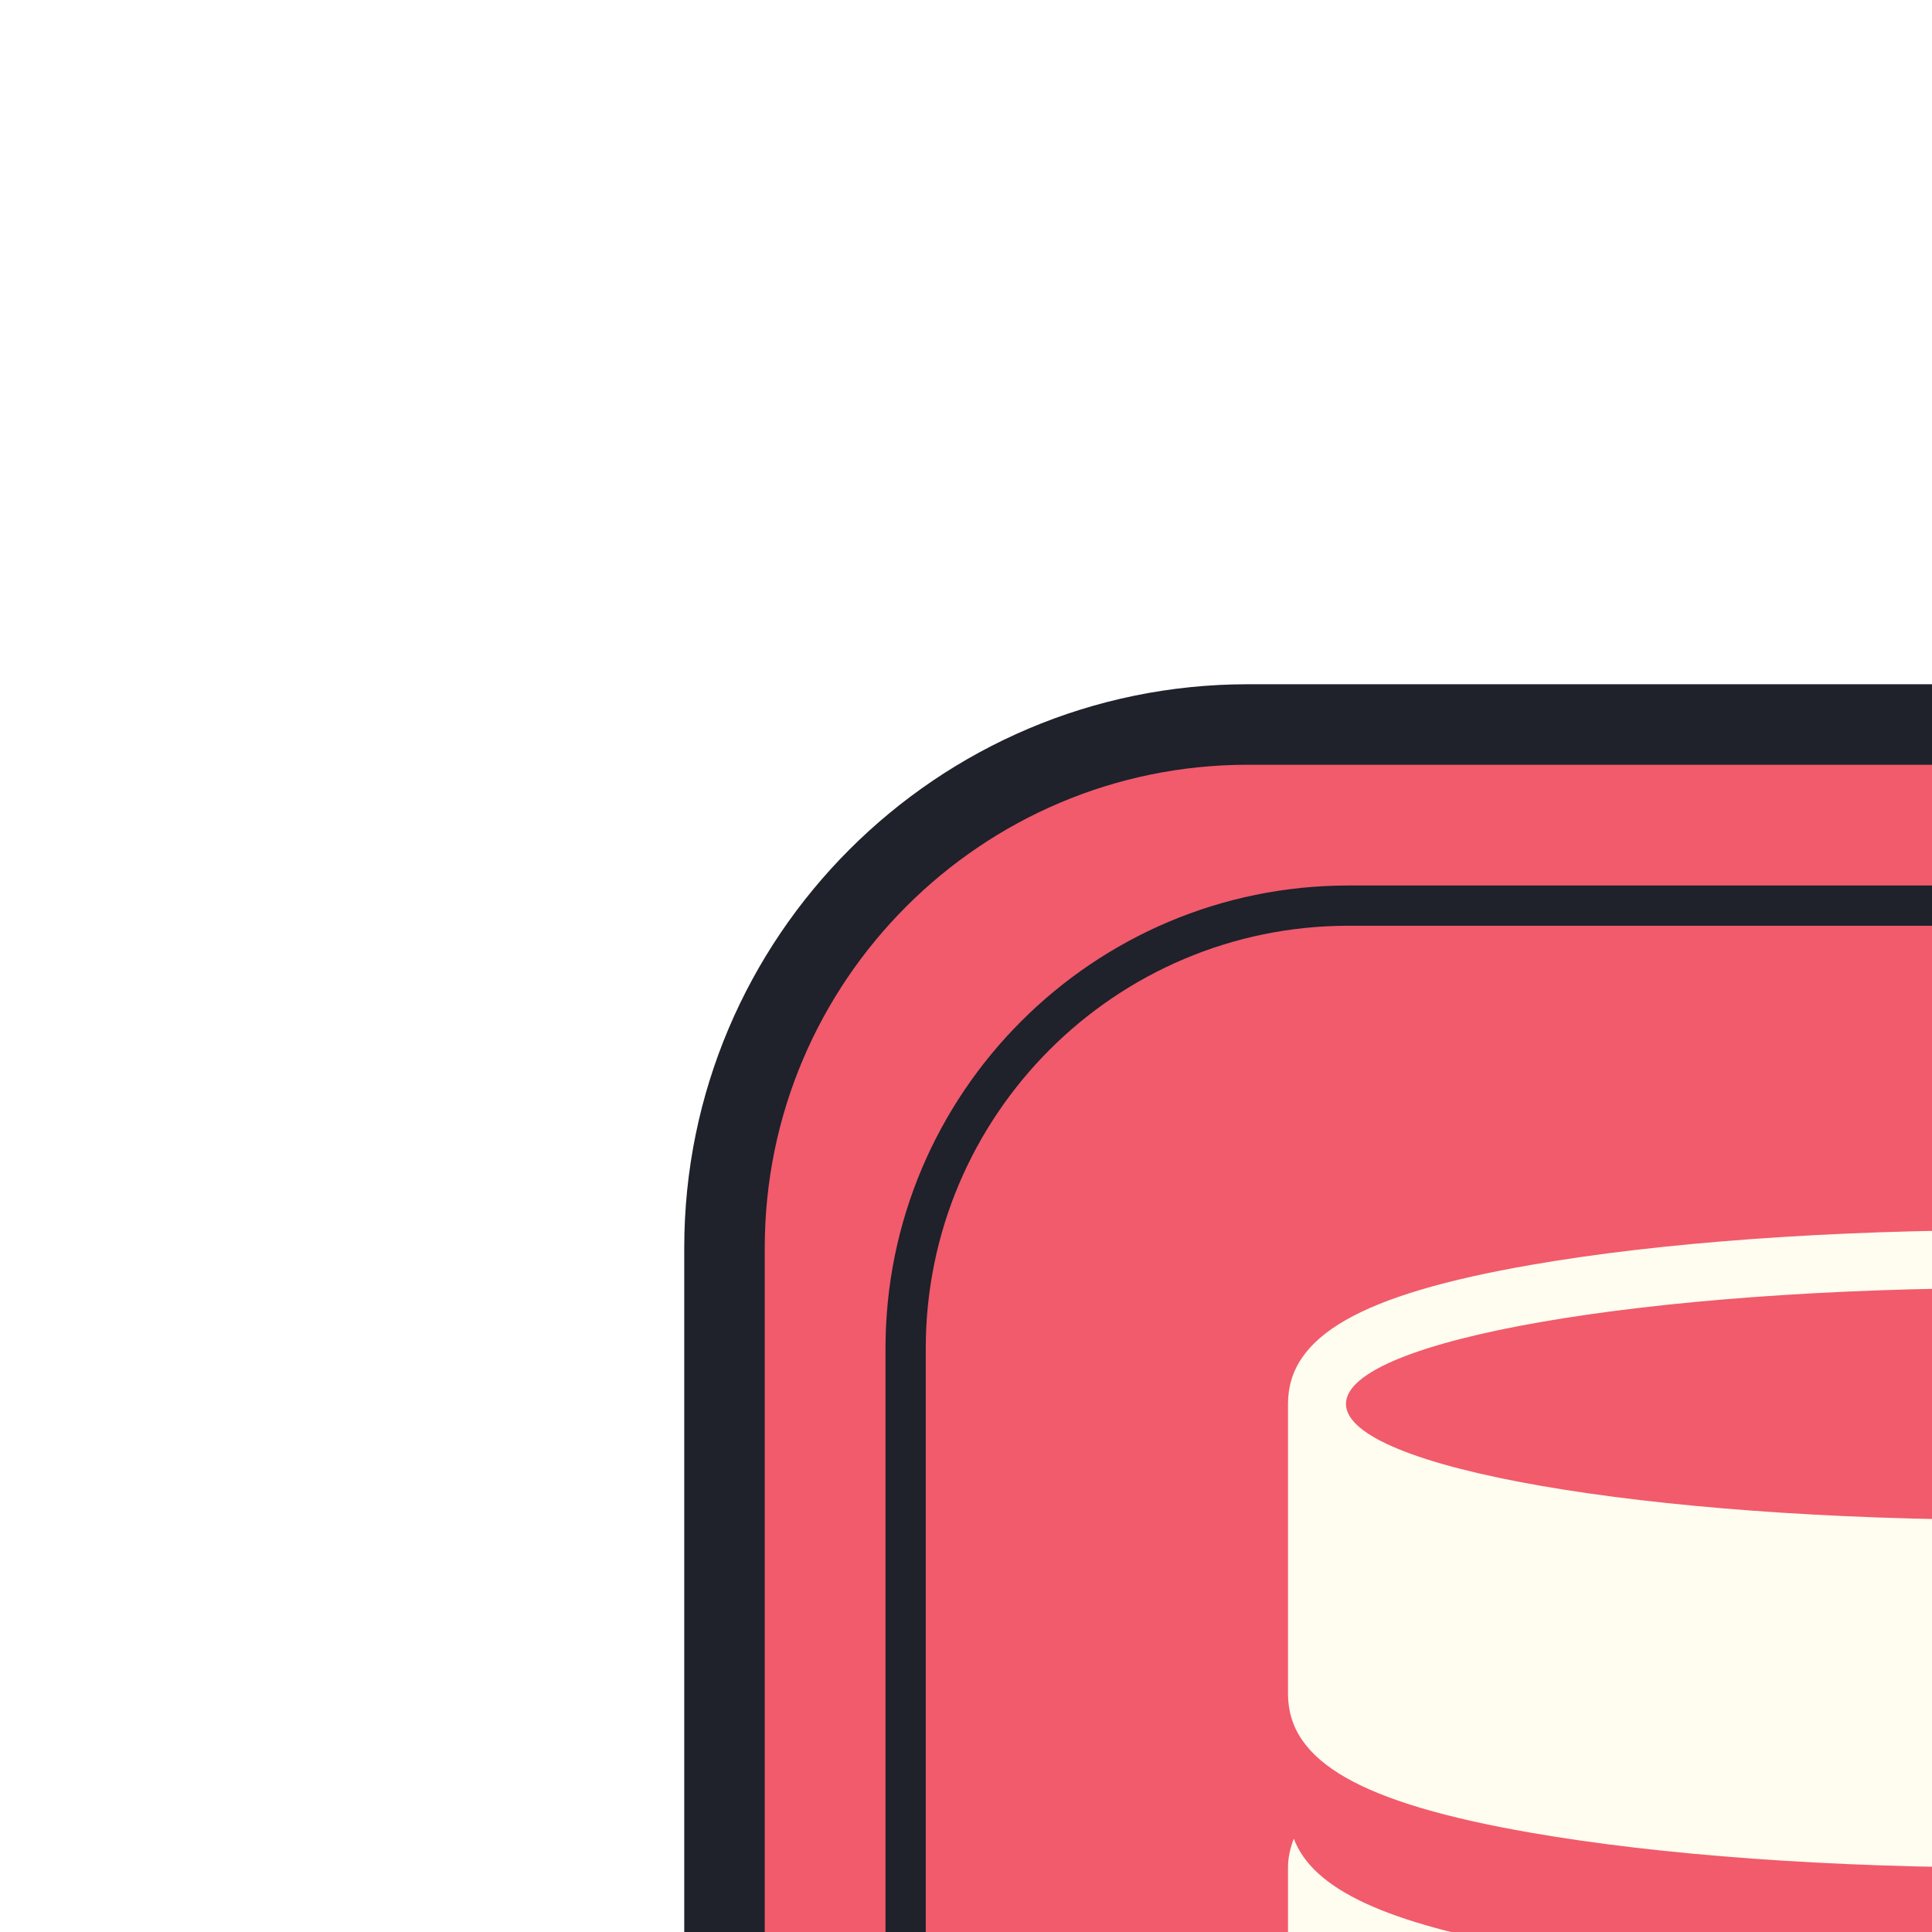
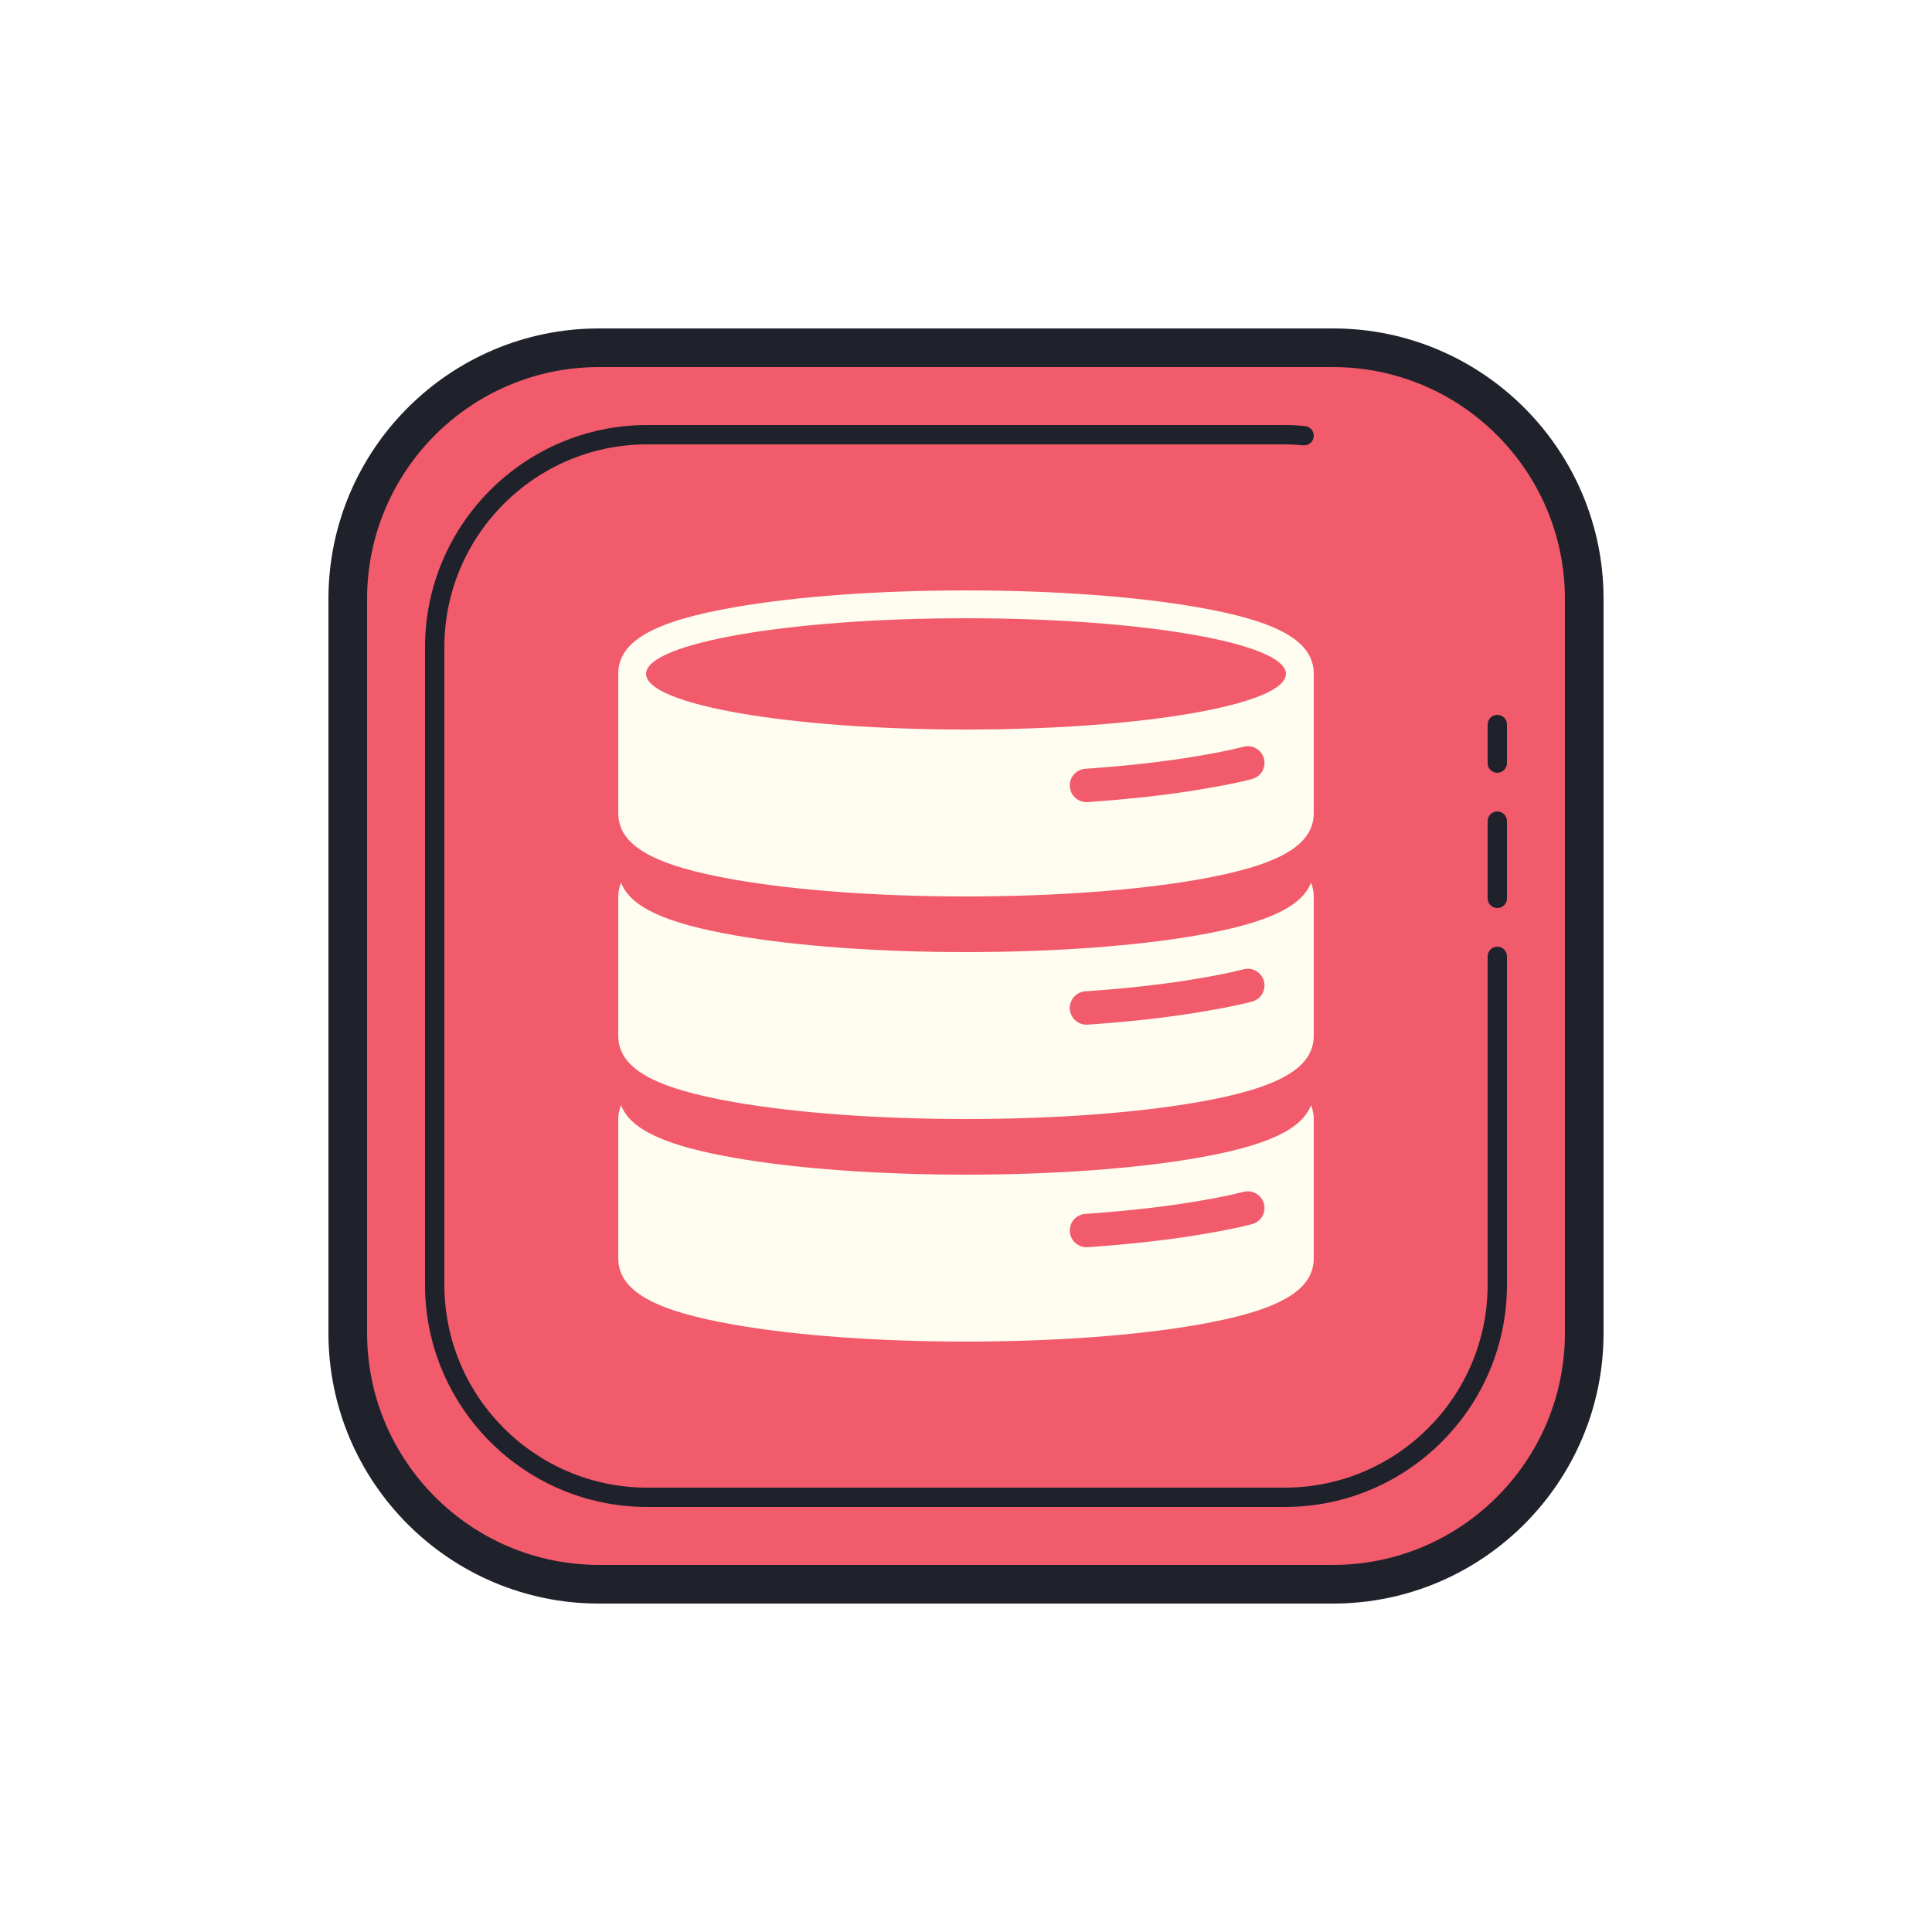
- <svg xmlns="http://www.w3.org/2000/svg" viewBox="0 0 48 48" width="144px" height="144px">
+ <svg xmlns="http://www.w3.org/2000/svg" viewBox="0 0 100 100" width="144px" height="144px">
  <path fill="#f15b6c" d="M69,82H31c-7.18,0-13-5.82-13-13V31c0-7.18,5.82-13,13-13h38c7.18,0,13,5.82,13,13v38 C82,76.18,76.18,82,69,82z" />
  <path fill="#1f212b" d="M66.5,78h-33C27.159,78,22,72.841,22,66.5v-33C22,27.159,27.159,22,33.5,22h33 c0.353,0,0.701,0.021,1.046,0.053c0.275,0.025,0.477,0.269,0.452,0.544c-0.025,0.274-0.258,0.476-0.544,0.452 C67.139,23.02,66.822,23,66.5,23h-33C27.71,23,23,27.71,23,33.5v33C23,72.29,27.71,77,33.5,77h33C72.29,77,77,72.29,77,66.5v-17 c0-0.276,0.224-0.5,0.5-0.5s0.5,0.224,0.5,0.5v17C78,72.841,72.841,78,66.5,78z M77.5,40c-0.276,0-0.5-0.224-0.5-0.5v-2 c0-0.276,0.224-0.5,0.5-0.5s0.5,0.224,0.5,0.5v2C78,39.776,77.776,40,77.5,40z M77.5,47c-0.276,0-0.5-0.224-0.5-0.5v-4 c0-0.276,0.224-0.5,0.5-0.5s0.5,0.224,0.5,0.5v4C78,46.776,77.776,47,77.5,47z" />
  <path fill="#1f212b" d="M69,83H31c-7.72,0-14-6.28-14-14V31c0-7.72,6.28-14,14-14h38c7.72,0,14,6.28,14,14v38 C83,76.72,76.72,83,69,83z M31,19c-6.617,0-12,5.383-12,12v38c0,6.617,5.383,12,12,12h38c6.617,0,12-5.383,12-12V31 c0-6.617-5.383-12-12-12H31z" />
  <path fill="#fefdef" d="M61.957,48.415C58.749,48.972,54.504,49.28,50,49.28c-4.503,0-8.749-0.308-11.955-0.865 c-3.593-0.625-5.423-1.467-5.901-2.735C32.058,45.908,32,46.144,32,46.4v7.2c0,1.685,1.809,2.719,6.045,3.455 C41.25,57.612,45.497,57.92,50,57.92c4.504,0,8.749-0.308,11.958-0.865C66.192,56.319,68,55.285,68,53.6v-7.2 c0-0.256-0.056-0.492-0.141-0.72C67.38,46.948,65.549,47.79,61.957,48.415" />
  <path fill="#fefdef" d="M61.957,59.935C58.749,60.492,54.504,60.8,50,60.8c-4.503,0-8.749-0.308-11.955-0.865 c-3.593-0.625-5.423-1.467-5.901-2.735C32.058,57.428,32,57.664,32,57.92v7.2c0,1.685,1.809,2.719,6.045,3.455 C41.25,69.132,45.497,69.44,50,69.44c4.504,0,8.749-0.308,11.958-0.865C66.192,67.839,68,66.805,68,65.12v-7.2 c0-0.256-0.056-0.492-0.141-0.72C67.38,58.467,65.549,59.31,61.957,59.935" />
  <path fill="#fefdef" d="M61.958,31.425C58.75,30.867,54.504,30.56,50,30.56c-4.503,0-8.749,0.307-11.956,0.865 C33.809,32.161,32,33.195,32,34.88v7.2c0,1.685,1.809,2.719,6.044,3.455C41.251,46.093,45.497,46.4,50,46.4 c4.504,0,8.749-0.307,11.958-0.865C66.193,44.798,68,43.765,68,42.08v-7.2C68,33.195,66.193,32.161,61.958,31.425z M50,32 c9.147,0,16.56,1.29,16.56,2.88S59.147,37.76,50,37.76c-9.145,0-16.56-1.29-16.56-2.88S40.855,32,50,32z" />
  <path fill="#f15b6c" d="M56.235,41.517c-0.45,0-0.83-0.349-0.861-0.805c-0.032-0.476,0.327-0.889,0.804-0.921 c2.217-0.151,4.207-0.379,5.914-0.676c0.606-0.104,1.434-0.247,2.278-0.465c0.456-0.12,0.933,0.158,1.053,0.621 c0.119,0.462-0.159,0.933-0.621,1.052c-0.913,0.236-1.781,0.385-2.415,0.495c-1.765,0.307-3.814,0.542-6.092,0.697 C56.275,41.516,56.255,41.517,56.235,41.517z" />
  <path fill="#f15b6c" d="M56.235,53.037c-0.45,0-0.83-0.349-0.861-0.805c-0.032-0.476,0.327-0.889,0.804-0.921 c2.212-0.151,4.202-0.379,5.914-0.676c0.606-0.104,1.434-0.247,2.278-0.465c0.456-0.121,0.933,0.157,1.053,0.621 c0.119,0.462-0.159,0.933-0.621,1.052c-0.913,0.236-1.781,0.385-2.415,0.495c-1.77,0.308-3.819,0.542-6.092,0.697 C56.275,53.036,56.255,53.037,56.235,53.037z" />
  <path fill="#f15b6c" d="M56.235,64.556c-0.45,0-0.83-0.35-0.861-0.806c-0.032-0.476,0.327-0.888,0.804-0.92 c2.211-0.151,4.201-0.378,5.914-0.676c0.606-0.104,1.434-0.247,2.278-0.465c0.456-0.12,0.933,0.158,1.053,0.621 c0.119,0.462-0.159,0.933-0.621,1.052c-0.913,0.236-1.781,0.385-2.415,0.495c-1.771,0.308-3.821,0.542-6.092,0.697 C56.275,64.555,56.255,64.556,56.235,64.556z" />
</svg>
